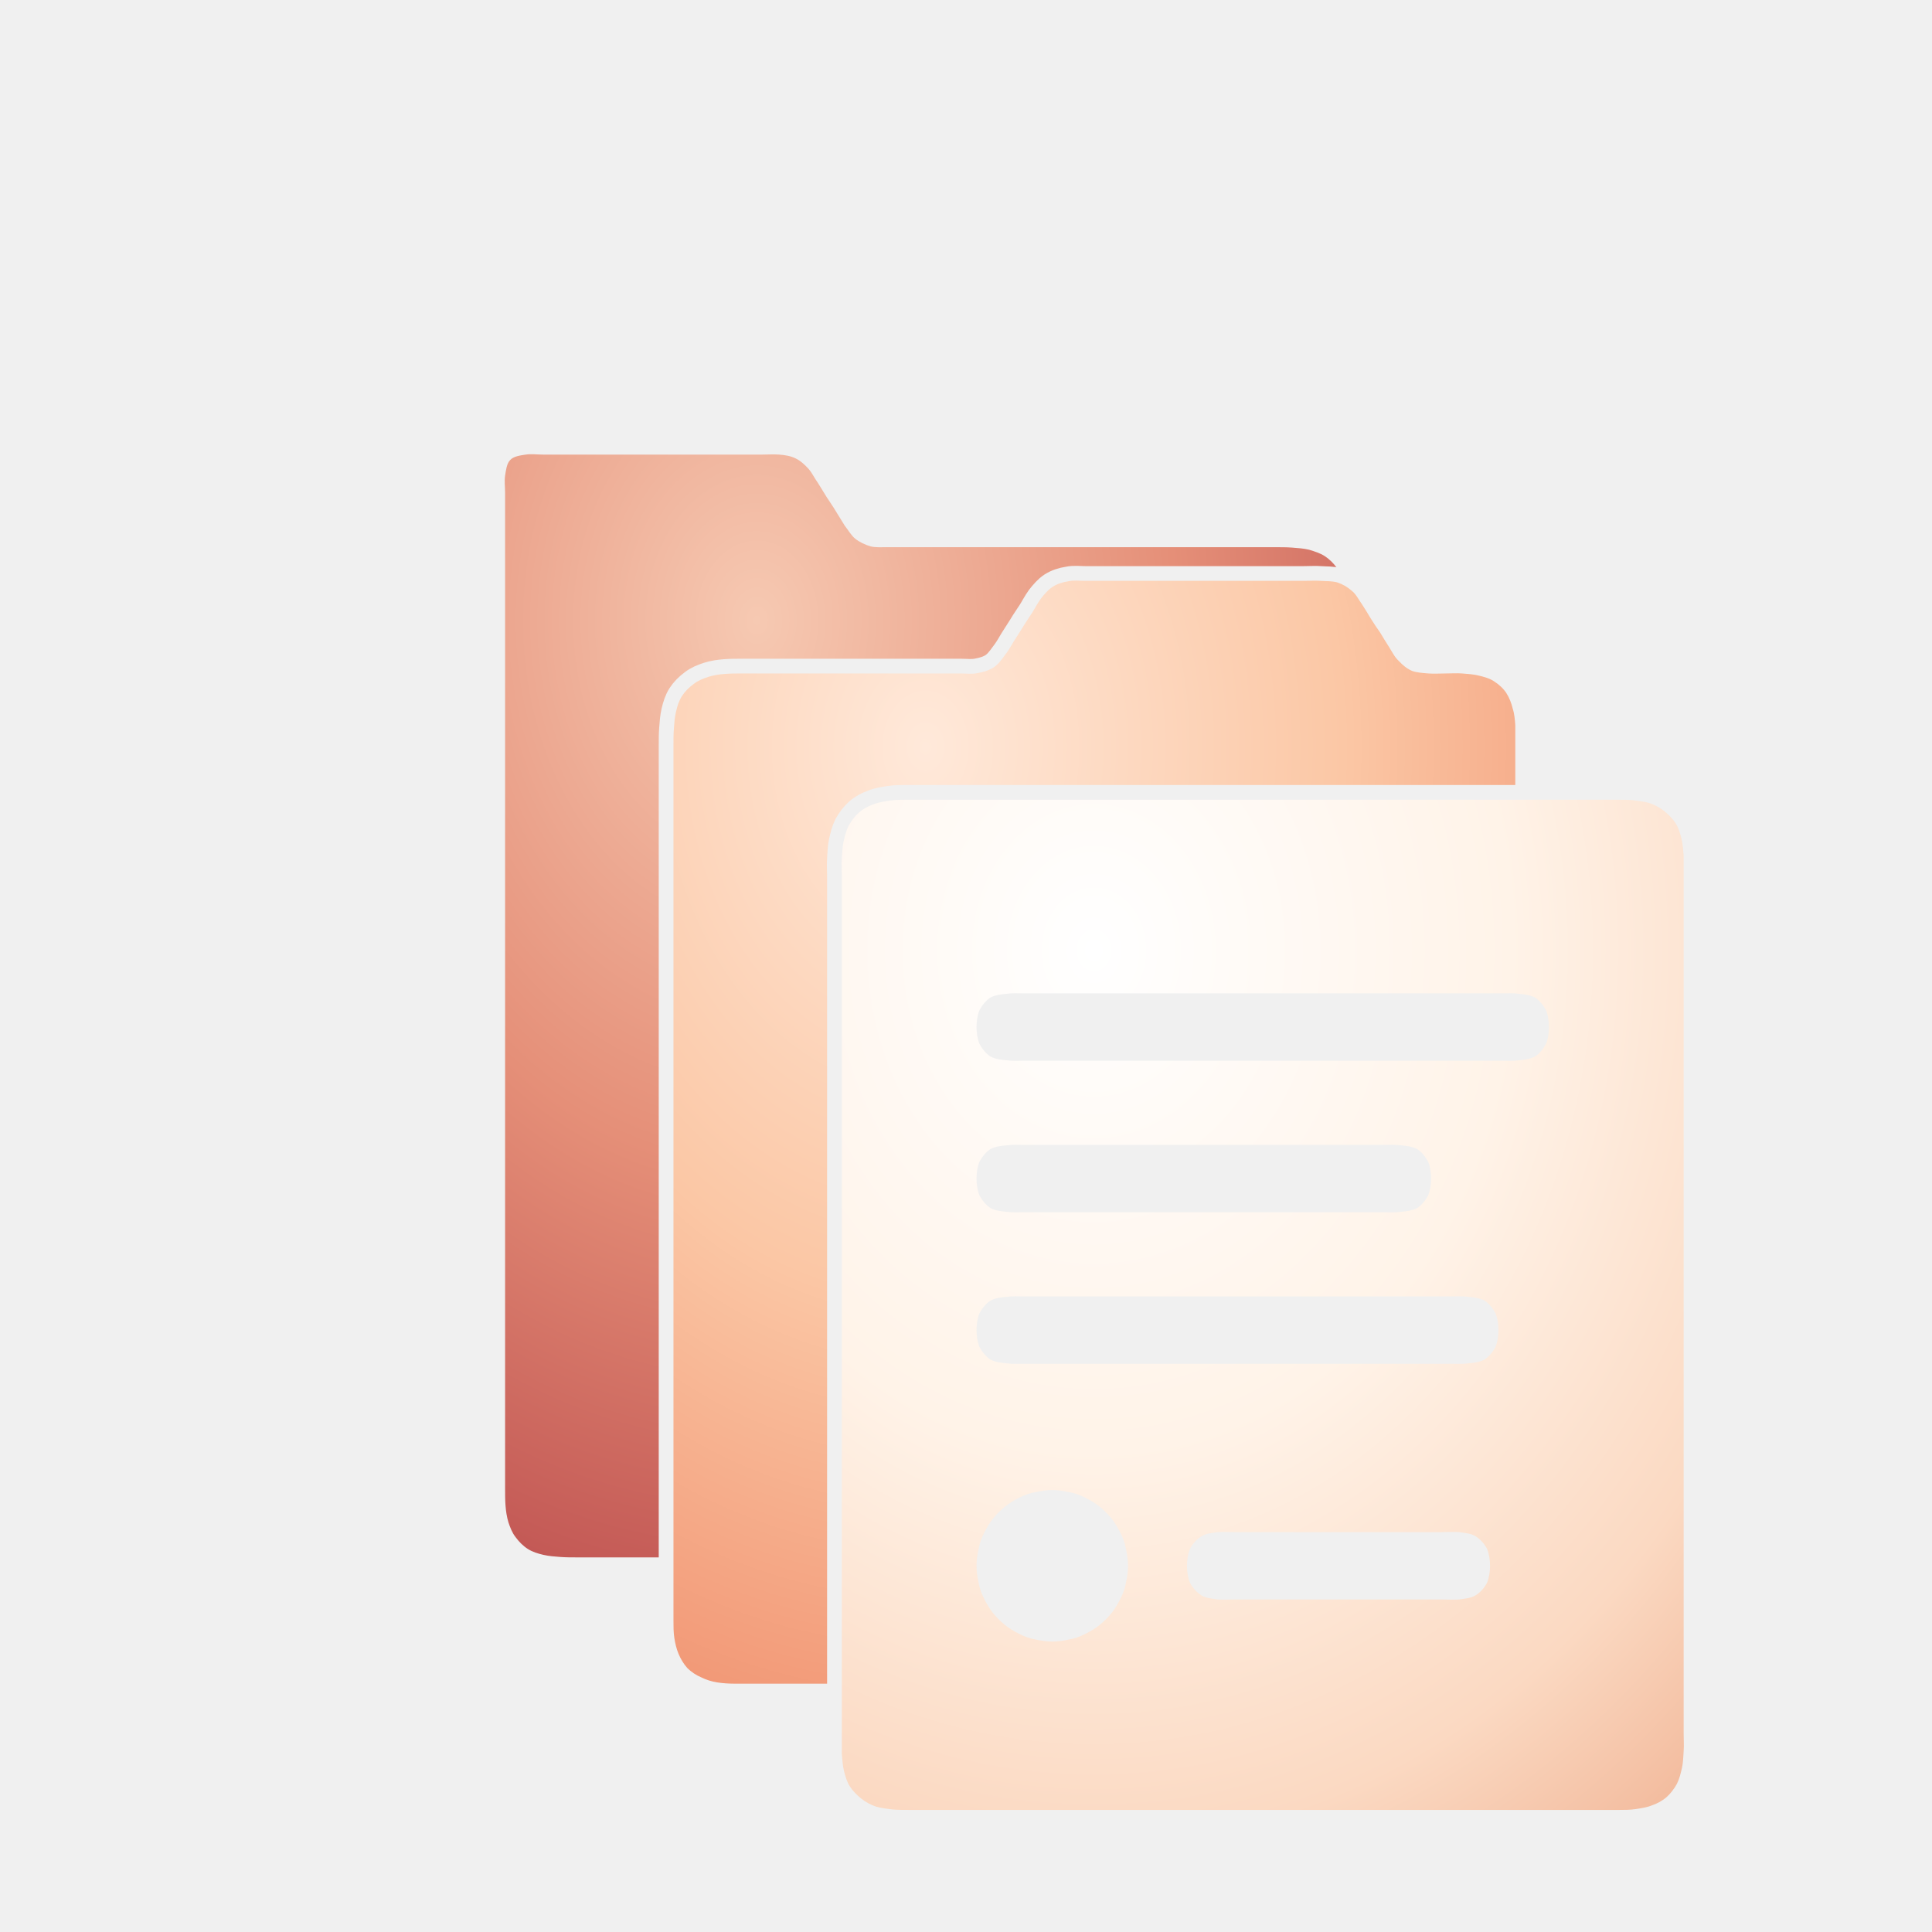
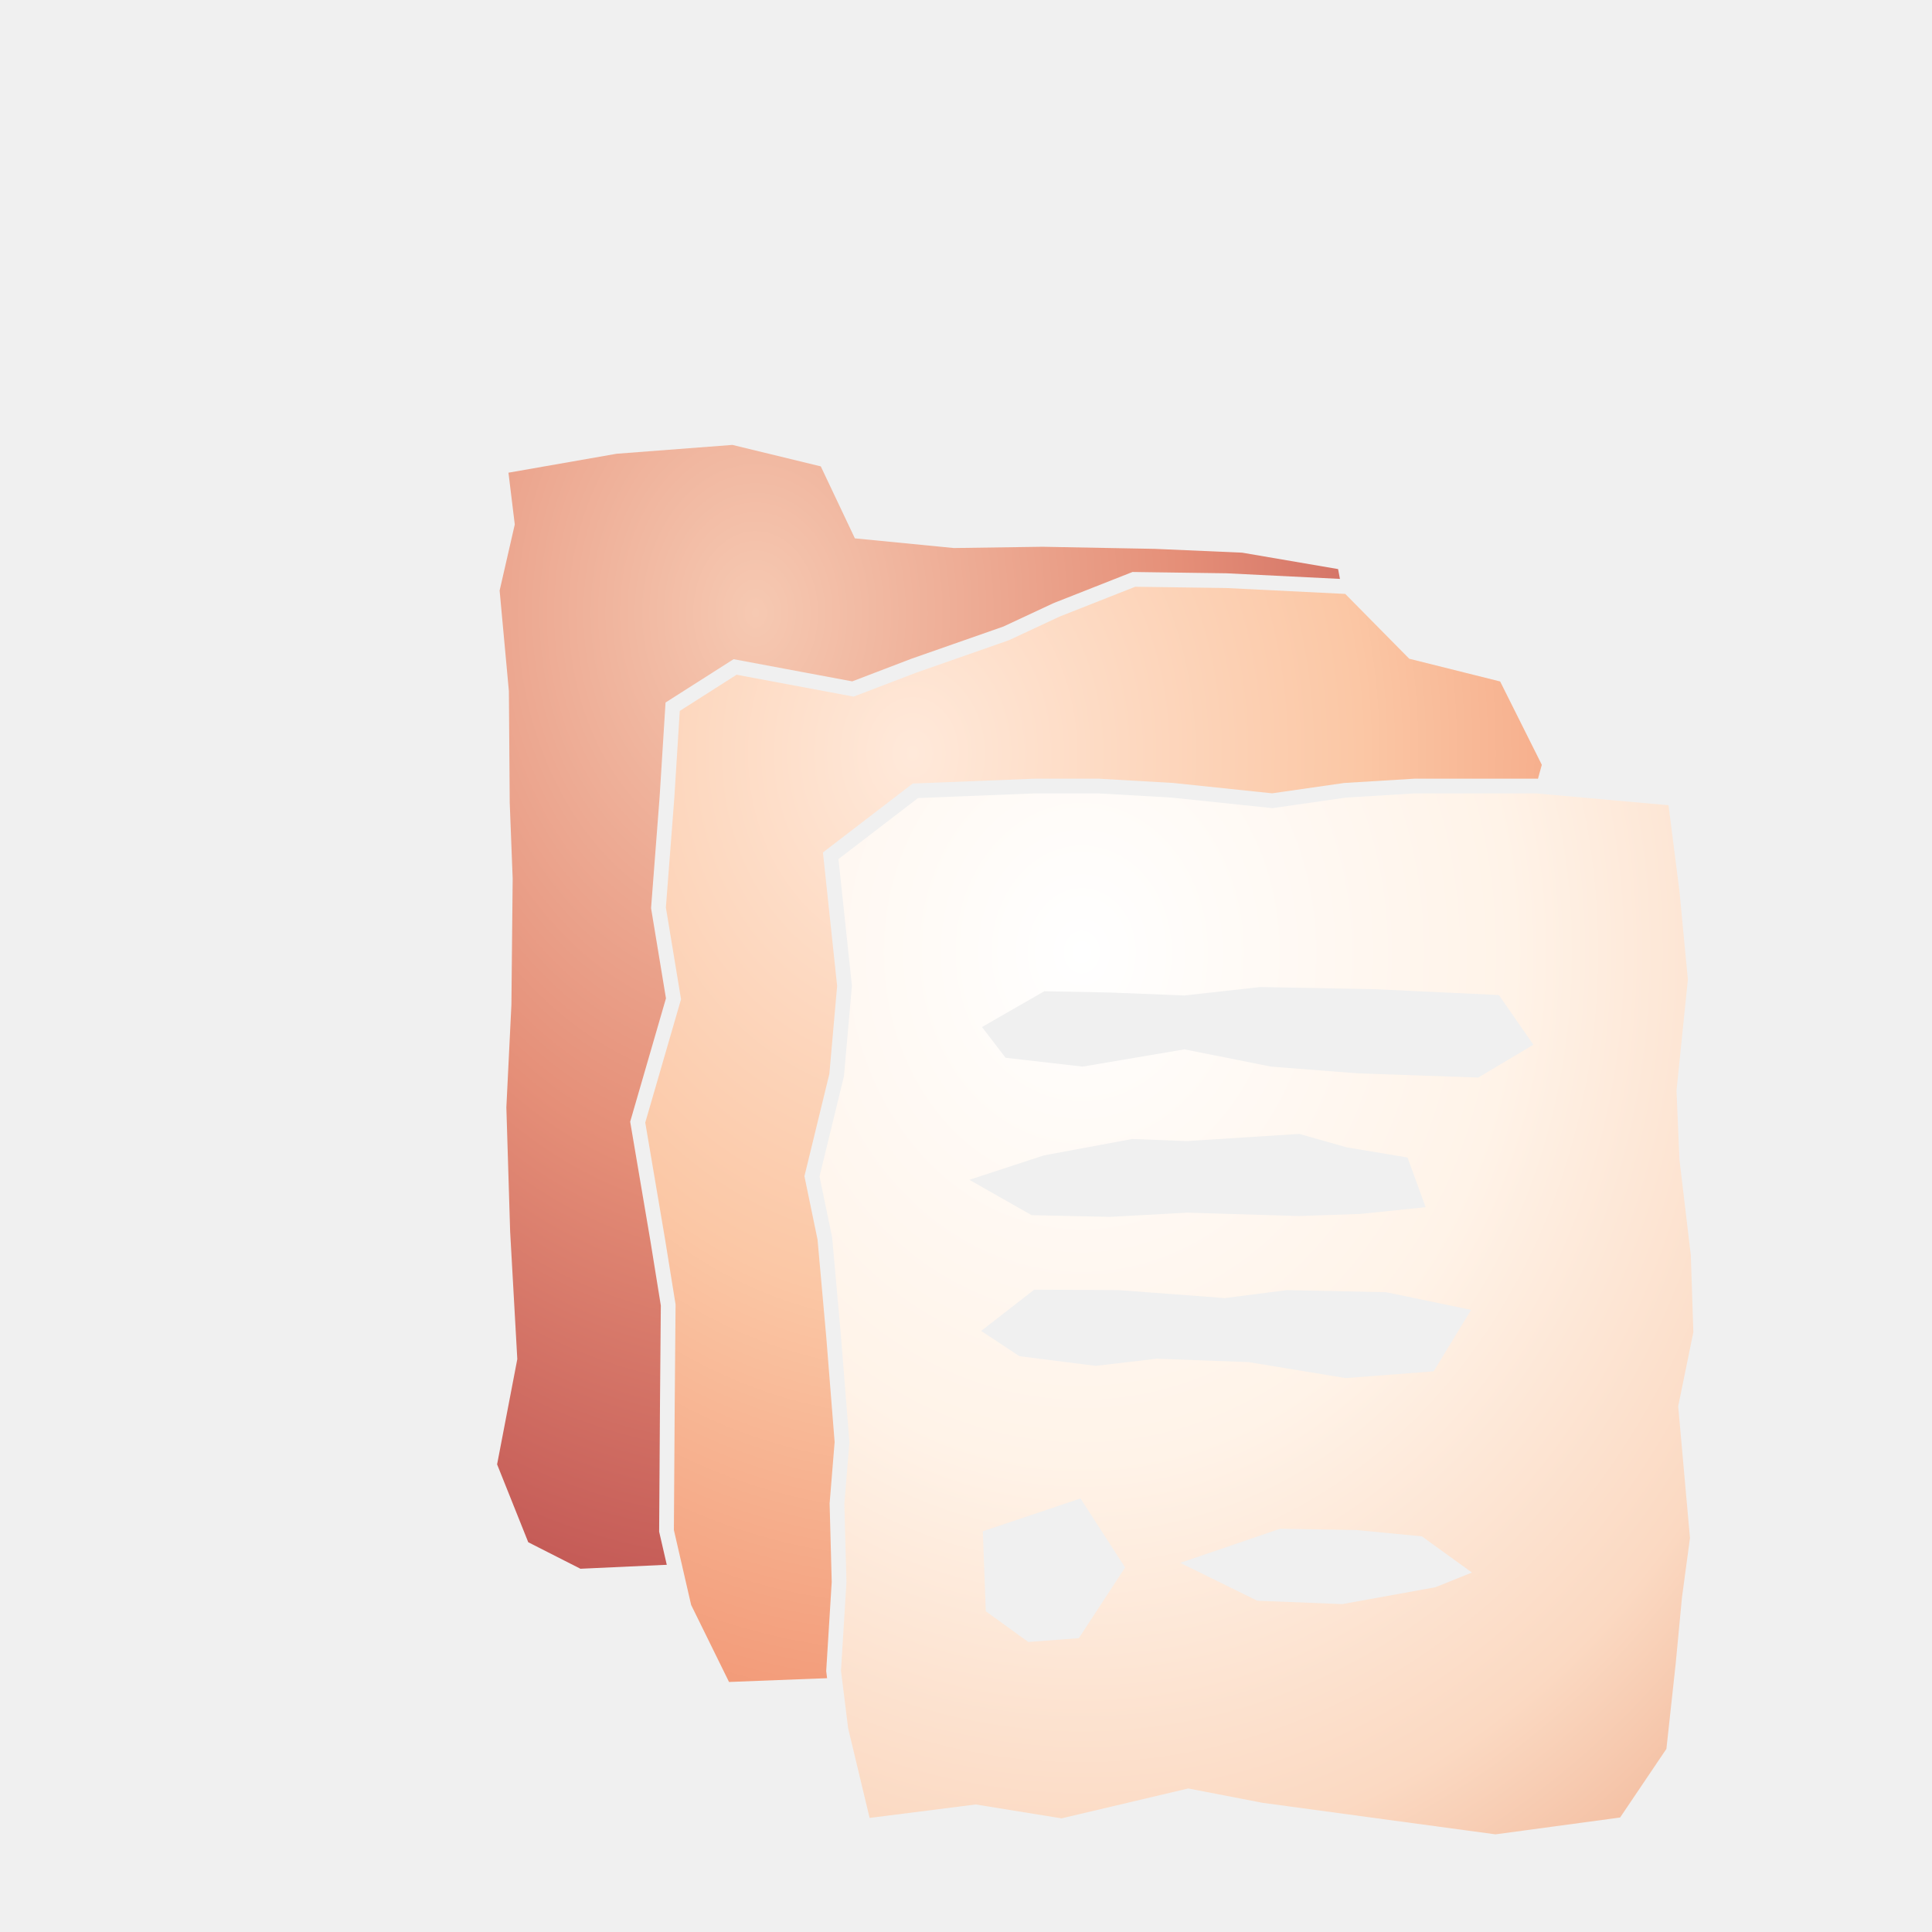
<svg xmlns="http://www.w3.org/2000/svg" width="459" height="459" viewBox="0 0 459 459" fill="none">
  <defs>
-     <path id="s0" d="M120 113C120.2 111.7 120.4 110.1 121.2 109.3C122 108.4 123.6 108.2 124.9 108C126.2 107.8 127.6 108 128.9 108C130.3 108 131.6 108 132.9 108C134.3 108 135.6 108 137 108C138.3 108 139.6 108 141 108C142.3 108 143.6 108 145 108C146.3 108 147.7 108 149 108C150.3 108 151.7 108 153 108C154.3 108 155.7 108 157 108C158.4 108 159.7 108 161 108C162.4 108 163.7 108 165 108C166.4 108 167.7 108 169 108C170.4 108 171.7 108 173.1 108C174.4 108 175.7 108 177.1 108C178.4 108 179.7 108 181.1 108C182.4 108 183.8 107.9 185.1 108C186.4 108.1 187.8 108.3 189 108.9C190.1 109.4 191.2 110.4 192.1 111.4C192.9 112.3 193.5 113.6 194.3 114.7C195 115.8 195.7 117 196.4 118.1C197.1 119.2 197.9 120.3 198.6 121.5C199.3 122.6 200 123.8 200.7 124.9C201.5 125.9 202.2 127.2 203.2 128C204.2 128.8 205.5 129.4 206.8 129.8C208 130.1 209.4 130 210.8 130C212.1 130 213.4 130 214.8 130C216.1 130 217.4 130 218.8 130C220.1 130 221.5 130 222.8 130C224.1 130 225.5 130 226.8 130C228.1 130 229.5 130 230.8 130C232.2 130 233.5 130 234.8 130C236.2 130 237.5 130 238.8 130C240.2 130 241.5 130 242.9 130C244.2 130 245.5 130 246.9 130C248.2 130 249.5 130 250.9 130C252.2 130 253.6 130 254.9 130C256.2 130 257.6 130 258.9 130C260.2 130 261.6 130 262.9 130C264.2 130 265.6 130 266.9 130C268.3 130 269.6 130 270.9 130C272.3 130 273.6 130 274.9 130C276.3 130 277.6 130 279 130C280.3 130 281.6 130 283 130C284.3 130 285.6 130 287 130C288.3 130 289.7 130 291 130C292.3 130 293.7 130 295 130C296.3 130 297.7 130 299 130C300.4 130 301.7 130 303 130C304.4 130 305.7 130 307 130.1C308.4 130.2 309.7 130.3 311 130.6C312.3 131 313.6 131.4 314.7 132.1C315.8 132.8 316.8 133.8 317.6 134.9C318.3 135.9 318.9 137.2 319.3 138.5C319.6 139.7 319.8 141.1 319.9 142.4C320 143.7 320 145.1 320 146.4C320 147.8 320 149.1 320 150.4C320 151.8 320 153.1 320 154.4C320 155.8 320 157.1 320 158.5C320 159.8 320 161.1 320 162.5C320 163.8 320 165.1 320 166.5C320 167.8 320 169.2 320 170.5C320 171.8 320 173.2 320 174.5C320 175.8 320 177.2 320 178.5C320 179.9 320 181.2 320 182.5C320 183.9 320 185.2 320 186.5C320 187.9 320 189.2 320 190.6C320 191.9 320 193.2 320 194.6C320 195.9 320 197.2 320 198.6C320 199.9 320 201.2 320 202.6C320 203.9 320 205.3 320 206.6C320 207.9 320 209.3 320 210.6C320 211.9 320 213.3 320 214.6C320 216 320 217.3 320 218.6C320 220 320 221.3 320 222.6C320 224 320 225.3 320 226.7C320 228 320 229.3 320 230.7C320 232 320 233.3 320 234.7C320 236 320 237.4 320 238.7C320 240 320 241.4 320 242.7C320 244 320 245.4 320 246.7C320 248.1 320 249.4 320 250.7C320 252.1 320 253.4 320 254.7C320 256.1 320 257.4 320 258.8C320 260.1 320 261.4 320 262.8C320 264.1 320 265.4 320 266.8C320 268.1 320 269.4 320 270.8C320 272.1 320 273.5 320 274.8C320 276.1 320 277.5 320 278.8C320 280.1 320 281.5 320 282.8C320 284.2 320 285.5 320 286.8C320 288.2 320 289.5 320 290.8C320 292.2 320 293.5 320 294.9C320 296.2 320 297.5 320 298.9C320 300.2 320 301.5 320 302.9C320 304.2 320 305.6 320 306.9C320 308.2 320 309.6 320 310.9C320 312.2 320 313.6 320 314.9C320 316.3 320 317.6 320 318.9C320 320.3 320 321.6 320 322.9C320 324.3 320 325.6 320 326.9C320 328.3 320 329.6 320 331C320 332.3 320 333.6 320 335C320 336.3 320 337.6 320 339C320 340.3 320 341.7 320 343C320 344.3 320 345.7 320 347C320 348.3 320 349.7 320 351C320 352.4 320 353.7 320 355C320 356.4 320 357.7 319.8 359C319.6 360.3 319.3 361.7 318.8 362.9C318.3 364.1 317.6 365.3 316.7 366.3C315.8 367.2 314.6 368 313.4 368.5C312.2 369.1 310.9 369.5 309.6 369.7C308.3 370 306.9 370 305.6 370C304.3 370 302.9 370 301.6 370C300.2 370 298.9 370 297.6 370C296.2 370 294.9 370 293.6 370C292.2 370 290.9 370 289.5 370C288.2 370 286.9 370 285.5 370C284.2 370 282.9 370 281.5 370C280.2 370 278.8 370 277.5 370C276.2 370 274.8 370 273.5 370C272.2 370 270.8 370 269.5 370C268.1 370 266.8 370 265.5 370C264.1 370 262.8 370 261.5 370C260.1 370 258.8 370 257.4 370C256.1 370 254.8 370 253.4 370C252.1 370 250.8 370 249.4 370C248.1 370 246.7 370 245.4 370C244.1 370 242.7 370 241.4 370C240.1 370 238.7 370 237.4 370C236.1 370 234.7 370 233.4 370C232 370 230.7 370 229.4 370C228 370 226.7 370 225.4 370C224 370 222.7 370 221.3 370C220 370 218.7 370 217.3 370C216 370 214.7 370 213.3 370C212 370 210.6 370 209.3 370C208 370 206.6 370 205.3 370C204 370 202.6 370 201.3 370C199.9 370 198.6 370 197.3 370C195.9 370 194.6 370 193.3 370C191.9 370 190.6 370 189.2 370C187.9 370 186.6 370 185.2 370C183.9 370 182.6 370 181.2 370C179.9 370 178.5 370 177.2 370C175.9 370 174.5 370 173.2 370C171.9 370 170.5 370 169.2 370C167.9 370 166.5 370 165.2 370C163.8 370 162.5 370 161.2 370C159.8 370 158.5 370 157.2 370C155.8 370 154.5 370 153.1 370C151.8 370 150.5 370 149.1 370C147.8 370 146.5 370 145.1 370C143.8 370 142.4 370 141.1 370C139.8 370 138.4 370 137.1 370C135.8 370 134.4 370 133.1 369.9C131.8 369.8 130.4 369.7 129.1 369.4C127.8 369.1 126.5 368.7 125.4 368C124.3 367.3 123.3 366.3 122.5 365.2C121.7 364.2 121.2 362.9 120.8 361.7C120.4 360.4 120.2 359 120.1 357.7C120 356.4 120 355 120 353.7C120 352.4 120 351 120 349.7C120 348.4 120 347 120 345.7C120 344.3 120 343 120 341.7C120 340.3 120 339 120 337.7C120 336.3 120 335 120 333.6C120 332.3 120 331 120 329.6C120 328.3 120 327 120 325.6C120 324.3 120 322.9 120 321.6C120 320.3 120 318.9 120 317.6C120 316.3 120 314.9 120 313.6C120 312.2 120 310.9 120 309.6C120 308.2 120 306.9 120 305.6C120 304.2 120 302.9 120 301.6C120 300.2 120 298.9 120 297.5C120 296.2 120 294.9 120 293.5C120 292.2 120 290.9 120 289.5C120 288.2 120 286.8 120 285.5C120 284.2 120 282.8 120 281.5C120 280.2 120 278.8 120 277.5C120 276.1 120 274.8 120 273.5C120 272.1 120 270.8 120 269.5C120 268.1 120 266.8 120 265.4C120 264.1 120 262.8 120 261.4C120 260.1 120 258.8 120 257.4C120 256.1 120 254.7 120 253.4C120 252.1 120 250.7 120 249.4C120 248.1 120 246.7 120 245.4C120 244 120 242.7 120 241.4C120 240 120 238.7 120 237.4C120 236 120 234.7 120 233.4C120 232 120 230.7 120 229.3C120 228 120 226.7 120 225.3C120 224 120 222.7 120 221.3C120 220 120 218.6 120 217.3C120 216 120 214.6 120 213.3C120 212 120 210.6 120 209.3C120 207.9 120 206.6 120 205.3C120 203.9 120 202.6 120 201.3C120 199.9 120 198.6 120 197.2C120 195.9 120 194.6 120 193.2C120 191.9 120 190.6 120 189.2C120 187.9 120 186.5 120 185.2C120 183.9 120 182.5 120 181.2C120 179.9 120 178.5 120 177.2C120 175.9 120 174.5 120 173.2C120 171.8 120 170.5 120 169.2C120 167.8 120 166.5 120 165.2C120 163.8 120 162.5 120 161.1C120 159.8 120 158.5 120 157.1C120 155.8 120 154.5 120 153.1C120 151.8 120 150.4 120 149.1C120 147.8 120 146.4 120 145.1C120 143.8 120 142.4 120 141.1C120 139.7 120 138.4 120 137.1C120 135.7 120 134.4 120 133.1C120 131.7 120 130.4 120 129C120 127.7 120 126.4 120 125C120 123.7 120 122.4 120 121C120 119.7 120 118.3 120 117C120 115.7 119.8 114.3 120 113Z" />
-     <path id="s1" d="M247.3 142.2C248.1 141.2 249 140.1 250.1 139.4C251.2 138.7 252.5 138.3 253.8 138.1C255.1 137.8 256.5 138 257.8 138C259.2 138 260.5 138 261.8 138C263.2 138 264.5 138 265.8 138C267.2 138 268.5 138 269.8 138C271.2 138 272.5 138 273.8 138C275.2 138 276.5 138 277.8 138C279.2 138 280.5 138 281.8 138C283.2 138 284.5 138 285.8 138C287.2 138 288.5 138 289.8 138C291.2 138 292.5 138 293.8 138C295.2 138 296.5 138 297.8 138C299.2 138 300.5 138 301.8 138C303.2 138 304.5 138 305.8 138C307.2 138 308.5 138 309.8 138C311.2 138 312.5 137.9 313.8 138C315.1 138.1 316.5 138 317.8 138.4C319 138.8 320.2 139.5 321.2 140.4C322.2 141.2 322.8 142.5 323.6 143.6C324.3 144.7 325 145.8 325.7 147C326.4 148.1 327.1 149.2 327.9 150.3C328.6 151.5 329.3 152.6 330 153.7C330.7 154.8 331.3 156.1 332.3 157C333.2 158 334.3 158.9 335.5 159.4C336.6 159.8 338.1 159.9 339.4 160C340.7 160.1 342 160 343.4 160C344.7 160 346.1 159.9 347.4 160C348.7 160.1 350.1 160.2 351.3 160.5C352.6 160.8 354 161.2 355 161.9C356.1 162.6 357.2 163.6 357.9 164.7C358.6 165.8 359.1 167.1 359.4 168.4C359.8 169.6 359.9 171 360 172.3C360 173.6 360 175 360 176.3C360 177.6 360 179 360 180.3C360 181.6 360 183 360 184.3C360 185.6 360 187 360 188.3C360 189.6 360 191 360 192.3C360 193.6 360 195 360 196.3C360 197.6 360 199 360 200.3C360 201.6 360 203 360 204.3C360 205.6 360 207 360 208.3C360 209.6 360 211 360 212.3C360 213.6 360 215 360 216.3C360 217.6 360 219 360 220.3C360 221.6 360 223 360 224.3C360 225.6 360 227 360 228.3C360 229.6 360 231 360 232.3C360 233.6 360 235 360 236.3C360 237.6 360 239 360 240.3C360 241.6 360 243 360 244.3C360 245.6 360 247 360 248.3C360 249.6 360 251 360 252.3C360 253.6 360 255 360 256.3C360 257.6 360 259 360 260.3C360 261.6 360 263 360 264.3C360 265.6 360 267 360 268.3C360 269.6 360 271 360 272.3C360 273.6 360 275 360 276.3C360 277.6 360 279 360 280.3C360 281.6 360 283 360 284.3C360 285.6 360 287 360 288.3C360 289.6 360 291 360 292.3C360 293.6 360 295 360 296.3C360 297.6 360 299 360 300.3C360 301.6 360 303 360 304.3C360 305.6 360 307 360 308.3C360 309.6 360 311 360 312.3C360 313.6 360 315 360 316.3C360 317.6 360 319 360 320.3C360 321.6 360 323 360 324.3C360 325.6 360 327 360 328.3C360 329.6 360 331 360 332.3C360 333.6 360 335 360 336.3C360 337.6 360 339 360 340.3C360 341.6 360 343 360 344.3C360 345.6 360 347 360 348.3C360 349.6 360 351 360 352.3C360 353.6 360 355 360 356.3C360 357.6 360 359 360 360.3C360 361.6 360 363 360 364.3C360 365.6 360 367 360 368.3C360 369.6 360 371 360 372.3C360 373.6 360 375 360 376.3C360 377.6 360 379 360 380.3C360 381.6 360 383 360 384.3C360 385.6 360 387 359.8 388.3C359.7 389.6 359.5 391 359.1 392.2C358.6 393.5 358 394.7 357.1 395.7C356.3 396.7 355.2 397.6 354.1 398.2C353 398.9 351.6 399.2 350.3 399.5C349.1 399.8 347.7 399.9 346.4 400C345 400.1 343.7 400 342.4 400C341 400 339.7 400 338.4 400C337 400 335.7 400 334.4 400C333 400 331.7 400 330.4 400C329 400 327.7 400 326.4 400C325 400 323.7 400 322.4 400C321 400 319.7 400 318.4 400C317 400 315.7 400 314.4 400C313 400 311.7 400 310.4 400C309 400 307.7 400 306.4 400C305 400 303.7 400 302.4 400C301 400 299.7 400 298.4 400C297 400 295.7 400 294.4 400C293 400 291.7 400 290.4 400C289 400 287.7 400 286.4 400C285 400 283.7 400 282.4 400C281 400 279.7 400 278.4 400C277 400 275.7 400 274.4 400C273 400 271.7 400 270.4 400C269 400 267.7 400 266.4 400C265 400 263.7 400 262.4 400C261 400 259.7 400 258.4 400C257 400 255.7 400 254.4 400C253 400 251.7 400 250.4 400C249 400 247.7 400 246.4 400C245 400 243.7 400 242.4 400C241 400 239.7 400 238.4 400C237 400 235.7 400 234.4 400C233 400 231.7 400 230.4 400C229 400 227.7 400 226.4 400C225 400 223.7 400 222.4 400C221 400 219.7 400 218.4 400C217 400 215.7 400 214.4 400C213 400 211.7 400 210.4 400C209 400 207.7 400 206.4 400C205 400 203.7 400 202.4 400C201 400 199.7 400 198.4 400C197 400 195.7 400 194.4 400C193 400 191.7 400 190.4 400C189 400 187.7 400 186.4 400C185 400 183.7 400 182.4 400C181 400 179.7 400 178.4 400C177 400 175.7 400 174.4 400C173 400 171.7 399.9 170.4 399.7C169.1 399.5 167.8 399.1 166.6 398.5C165.4 398 164.2 397.2 163.3 396.3C162.4 395.3 161.7 394.1 161.2 392.9C160.7 391.7 160.4 390.4 160.2 389.1C160 387.7 160 386.4 160 385.1C160 383.7 160 382.4 160 381.1C160 379.7 160 378.4 160 377.1C160 375.7 160 374.4 160 373.1C160 371.7 160 370.4 160 369.1C160 367.7 160 366.4 160 365.1C160 363.7 160 362.4 160 361.1C160 359.7 160 358.4 160 357.1C160 355.7 160 354.4 160 353.1C160 351.7 160 350.4 160 349.1C160 347.7 160 346.4 160 345.1C160 343.7 160 342.4 160 341.1C160 339.7 160 338.4 160 337.1C160 335.7 160 334.4 160 333.1C160 331.7 160 330.4 160 329.1C160 327.7 160 326.4 160 325.1C160 323.7 160 322.4 160 321.1C160 319.7 160 318.4 160 317.1C160 315.7 160 314.4 160 313.1C160 311.7 160 310.4 160 309.1C160 307.7 160 306.4 160 305.1C160 303.7 160 302.4 160 301.1C160 299.7 160 298.4 160 297.1C160 295.7 160 294.4 160 293.1C160 291.7 160 290.4 160 289.1C160 287.7 160 286.4 160 285.1C160 283.7 160 282.4 160 281.1C160 279.7 160 278.4 160 277.1C160 275.7 160 274.4 160 273.1C160 271.7 160 270.4 160 269.1C160 267.7 160 266.4 160 265.1C160 263.7 160 262.4 160 261.1C160 259.7 160 258.4 160 257.1C160 255.7 160 254.4 160 253.1C160 251.7 160 250.4 160 249.1C160 247.7 160 246.4 160 245.1C160 243.7 160 242.4 160 241.1C160 239.7 160 238.4 160 237.1C160 235.7 160 234.4 160 233.1C160 231.7 160 230.4 160 229.1C160 227.7 160 226.4 160 225.1C160 223.7 160 222.4 160 221.1C160 219.7 160 218.4 160 217.1C160 215.7 160 214.4 160 213.1C160 211.7 160 210.4 160 209.1C160 207.7 160 206.4 160 205.1C160 203.7 160 202.4 160 201.1C160 199.7 160 198.4 160 197.1C160 195.7 160 194.4 160 193.1C160 191.7 160 190.4 160 189.1C160 187.7 160 186.4 160 185.1C160 183.7 160 182.4 160 181.1C160 179.7 160 178.4 160 177.1C160 175.7 160 174.4 160.1 173.1C160.2 171.7 160.3 170.4 160.6 169.1C160.9 167.8 161.3 166.5 162 165.4C162.7 164.3 163.7 163.3 164.8 162.5C165.8 161.7 167.1 161.2 168.3 160.8C169.6 160.4 170.9 160.2 172.3 160.1C173.6 160 174.9 160 176.3 160C177.6 160 178.9 160 180.3 160C181.6 160 182.9 160 184.3 160C185.6 160 186.9 160 188.3 160C189.6 160 190.9 160 192.3 160C193.6 160 194.9 160 196.3 160C197.6 160 198.9 160 200.3 160C201.6 160 202.9 160 204.3 160C205.6 160 206.9 160 208.3 160C209.6 160 210.9 160 212.3 160C213.6 160 214.9 160 216.3 160C217.6 160 218.9 160 220.3 160C221.6 160 222.9 160 224.3 160C225.6 160 226.9 160 228.3 160C229.6 160 231 160.2 232.3 159.9C233.5 159.7 234.9 159.3 236 158.6C237.1 157.9 237.9 156.8 238.7 155.7C239.5 154.7 240.2 153.5 240.9 152.3C241.6 151.2 242.3 150.1 243 149C243.7 147.8 244.5 146.7 245.2 145.6C245.9 144.5 246.5 143.3 247.3 142.2Z" />
-     <path id="s2" d="M200 204C200.1 202.7 200.1 201.3 200.4 200C200.7 198.7 201 197.4 201.6 196.2C202.2 195.1 203.1 193.9 204 193.1C205 192.2 206.3 191.5 207.5 191.1C208.7 190.6 210.1 190.4 211.4 190.2C212.7 190 214.1 190 215.4 190C216.7 190 218.1 190 219.4 190C220.7 190 222.1 190 223.4 190C224.8 190 226.1 190 227.4 190C228.8 190 230.1 190 231.4 190C232.8 190 234.1 190 235.5 190C236.8 190 238.1 190 239.5 190C240.8 190 242.1 190 243.5 190C244.8 190 246.2 190 247.5 190C248.8 190 250.2 190 251.5 190C252.8 190 254.2 190 255.5 190C256.9 190 258.2 190 259.5 190C260.9 190 262.2 190 263.5 190C264.9 190 266.2 190 267.6 190C268.9 190 270.2 190 271.6 190C272.9 190 274.2 190 275.6 190C276.9 190 278.3 190 279.6 190C280.9 190 282.3 190 283.6 190C284.9 190 286.3 190 287.6 190C289 190 290.3 190 291.6 190C293 190 294.3 190 295.6 190C297 190 298.3 190 299.7 190C301 190 302.3 190 303.7 190C305 190 306.3 190 307.7 190C309 190 310.4 190 311.7 190C313 190 314.4 190 315.7 190C317 190 318.4 190 319.7 190C321.1 190 322.4 190 323.7 190C325.1 190 326.4 190 327.7 190C329.1 190 330.4 190 331.8 190C333.1 190 334.4 190 335.8 190C337.1 190 338.4 190 339.8 190C341.1 190 342.5 190 343.8 190C345.1 190 346.5 190 347.8 190C349.2 190 350.5 190 351.8 190C353.2 190 354.5 190 355.8 190C357.2 190 358.5 190 359.9 190C361.2 190 362.5 190 363.9 190C365.2 190 366.5 190 367.9 190C369.2 190 370.6 190 371.9 190C373.2 190 374.6 190 375.9 190C377.2 190 378.6 190 379.9 190C381.3 190 382.6 190 383.9 190C385.3 190 386.6 190 387.9 190.1C389.3 190.3 390.6 190.4 391.9 190.8C393.1 191.2 394.4 191.9 395.4 192.7C396.4 193.5 397.4 194.5 398.1 195.6C398.8 196.7 399.2 198.1 399.5 199.3C399.8 200.6 399.9 202 400 203.3C400 204.6 400 206 400 207.3C400 208.7 400 210 400 211.3C400 212.7 400 214 400 215.4C400 216.7 400 218 400 219.4C400 220.7 400 222 400 223.4C400 224.7 400 226.1 400 227.4C400 228.7 400 230.1 400 231.4C400 232.7 400 234.1 400 235.4C400 236.8 400 238.1 400 239.4C400 240.8 400 242.1 400 243.4C400 244.8 400 246.1 400 247.5C400 248.8 400 250.1 400 251.5C400 252.8 400 254.1 400 255.5C400 256.8 400 258.2 400 259.5C400 260.8 400 262.2 400 263.5C400 264.8 400 266.2 400 267.5C400 268.9 400 270.2 400 271.5C400 272.9 400 274.2 400 275.5C400 276.9 400 278.2 400 279.6C400 280.9 400 282.2 400 283.6C400 284.9 400 286.3 400 287.6C400 288.9 400 290.3 400 291.6C400 292.9 400 294.3 400 295.6C400 297 400 298.3 400 299.6C400 301 400 302.3 400 303.6C400 305 400 306.3 400 307.7C400 309 400 310.3 400 311.7C400 313 400 314.3 400 315.7C400 317 400 318.4 400 319.7C400 321 400 322.4 400 323.7C400 325 400 326.4 400 327.7C400 329.1 400 330.4 400 331.7C400 333.1 400 334.4 400 335.7C400 337.1 400 338.4 400 339.8C400 341.1 400 342.4 400 343.8C400 345.1 400 346.4 400 347.8C400 349.1 400 350.5 400 351.8C400 353.1 400 354.5 400 355.8C400 357.1 400 358.5 400 359.8C400 361.2 400 362.5 400 363.8C400 365.2 400 366.5 400 367.8C400 369.2 400 370.5 400 371.9C400 373.2 400 374.5 400 375.9C400 377.2 400 378.5 400 379.9C400 381.2 400 382.6 400 383.9C400 385.2 400 386.6 400 387.9C400 389.2 400 390.6 400 391.9C400 393.3 400 394.6 400 395.9C400 397.3 400 398.6 400 399.9C400 401.3 400 402.6 400 404C400 405.3 400 406.6 400 408C400 409.3 400 410.6 400 412C400 413.3 400.1 414.7 400 416C399.9 417.3 399.9 418.7 399.6 420C399.3 421.3 399 422.6 398.4 423.8C397.8 424.9 396.9 426.1 396 426.9C395 427.8 393.7 428.5 392.5 428.9C391.3 429.4 389.9 429.6 388.6 429.8C387.3 430 385.9 430 384.6 430C383.3 430 381.9 430 380.6 430C379.3 430 377.9 430 376.6 430C375.2 430 373.9 430 372.6 430C371.2 430 369.9 430 368.6 430C367.2 430 365.9 430 364.5 430C363.2 430 361.9 430 360.5 430C359.2 430 357.9 430 356.5 430C355.2 430 353.8 430 352.5 430C351.2 430 349.8 430 348.5 430C347.2 430 345.8 430 344.5 430C343.1 430 341.8 430 340.5 430C339.1 430 337.8 430 336.5 430C335.1 430 333.8 430 332.4 430C331.1 430 329.8 430 328.4 430C327.1 430 325.8 430 324.4 430C323.1 430 321.7 430 320.4 430C319.1 430 317.7 430 316.4 430C315.1 430 313.7 430 312.4 430C311 430 309.7 430 308.4 430C307 430 305.7 430 304.4 430C303 430 301.7 430 300.3 430C299 430 297.7 430 296.3 430C295 430 293.7 430 292.3 430C291 430 289.6 430 288.3 430C287 430 285.6 430 284.3 430C283 430 281.6 430 280.3 430C278.9 430 277.6 430 276.3 430C274.9 430 273.6 430 272.3 430C270.9 430 269.6 430 268.2 430C266.9 430 265.6 430 264.2 430C262.9 430 261.6 430 260.2 430C258.9 430 257.5 430 256.2 430C254.9 430 253.5 430 252.2 430C250.8 430 249.5 430 248.2 430C246.8 430 245.5 430 244.2 430C242.8 430 241.5 430 240.1 430C238.8 430 237.5 430 236.1 430C234.8 430 233.5 430 232.1 430C230.8 430 229.4 430 228.1 430C226.8 430 225.4 430 224.1 430C222.8 430 221.4 430 220.1 430C218.7 430 217.4 430 216.1 430C214.7 430 213.4 430 212.1 429.9C210.7 429.7 209.4 429.6 208.1 429.2C206.9 428.8 205.6 428.1 204.6 427.3C203.6 426.5 202.6 425.5 201.9 424.4C201.2 423.3 200.8 421.9 200.5 420.7C200.2 419.4 200.1 418 200 416.7C200 415.4 200 414 200 412.7C200 411.3 200 410 200 408.7C200 407.3 200 406 200 404.6C200 403.3 200 402 200 400.6C200 399.3 200 398 200 396.6C200 395.3 200 393.9 200 392.6C200 391.3 200 389.9 200 388.6C200 387.3 200 385.9 200 384.6C200 383.2 200 381.9 200 380.6C200 379.2 200 377.9 200 376.6C200 375.2 200 373.9 200 372.5C200 371.2 200 369.9 200 368.5C200 367.2 200 365.9 200 364.5C200 363.2 200 361.8 200 360.5C200 359.2 200 357.8 200 356.5C200 355.2 200 353.8 200 352.5C200 351.1 200 349.8 200 348.5C200 347.1 200 345.8 200 344.5C200 343.1 200 341.8 200 340.4C200 339.1 200 337.8 200 336.4C200 335.1 200 333.7 200 332.4C200 331.1 200 329.7 200 328.4C200 327.1 200 325.7 200 324.4C200 323 200 321.7 200 320.4C200 319 200 317.7 200 316.4C200 315 200 313.7 200 312.3C200 311 200 309.7 200 308.3C200 307 200 305.7 200 304.3C200 303 200 301.6 200 300.3C200 299 200 297.6 200 296.3C200 295 200 293.6 200 292.3C200 290.9 200 289.6 200 288.3C200 286.9 200 285.6 200 284.3C200 282.9 200 281.6 200 280.2C200 278.9 200 277.6 200 276.2C200 274.9 200 273.6 200 272.2C200 270.9 200 269.5 200 268.2C200 266.9 200 265.5 200 264.2C200 262.9 200 261.5 200 260.2C200 258.8 200 257.5 200 256.2C200 254.8 200 253.5 200 252.2C200 250.8 200 249.5 200 248.1C200 246.8 200 245.5 200 244.1C200 242.8 200 241.5 200 240.1C200 238.8 200 237.4 200 236.1C200 234.8 200 233.4 200 232.1C200 230.8 200 229.4 200 228.1C200 226.7 200 225.4 200 224.1C200 222.7 200 221.4 200 220.1C200 218.7 200 217.4 200 216C200 214.7 200 213.4 200 212C200 210.7 200 209.4 200 208C200 206.7 199.9 205.3 200 204Z" />
-     <path id="s3" d="M232 244C232 242.7 232.2 241.2 232.7 240C233.3 238.9 234.2 237.7 235.3 237C236.4 236.4 237.9 236.2 239.2 236.1C240.5 235.9 241.9 236 243.2 236C244.6 236 246 236 247.3 236C248.7 236 250 236 251.4 236C252.7 236 254.1 236 255.4 236C256.8 236 258.1 236 259.5 236C260.8 236 262.2 236 263.5 236C264.9 236 266.2 236 267.6 236C268.9 236 270.3 236 271.6 236C273 236 274.3 236 275.7 236C277 236 278.4 236 279.7 236C281.1 236 282.4 236 283.8 236C285.1 236 286.5 236 287.8 236C289.2 236 290.5 236 291.9 236C293.2 236 294.6 236 295.9 236C297.3 236 298.6 236 300 236C301.4 236 302.7 236 304.1 236C305.4 236 306.8 236 308.1 236C309.5 236 310.8 236 312.2 236C313.5 236 314.9 236 316.2 236C317.6 236 318.9 236 320.3 236C321.6 236 323 236 324.3 236C325.7 236 327 236 328.4 236C329.7 236 331.1 236 332.4 236C333.8 236 335.1 236 336.5 236C337.8 236 339.2 236 340.5 236C341.9 236 343.2 236 344.6 236C345.9 236 347.3 236 348.6 236C350 236 351.3 236 352.7 236C354 236 355.4 236 356.8 236C358.1 236 359.5 235.9 360.8 236.1C362.1 236.2 363.6 236.4 364.7 237C365.8 237.7 366.7 238.9 367.3 240C367.8 241.2 368 242.7 368 244C368 245.3 367.8 246.8 367.3 248C366.7 249.1 365.8 250.3 364.7 251C363.6 251.6 362.1 251.8 360.8 251.9C359.5 252.1 358.1 252 356.8 252C355.4 252 354 252 352.7 252C351.3 252 350 252 348.6 252C347.3 252 345.9 252 344.6 252C343.2 252 341.9 252 340.5 252C339.2 252 337.8 252 336.5 252C335.1 252 333.8 252 332.4 252C331.1 252 329.7 252 328.4 252C327 252 325.7 252 324.3 252C323 252 321.6 252 320.3 252C318.9 252 317.6 252 316.2 252C314.9 252 313.5 252 312.2 252C310.8 252 309.5 252 308.1 252C306.8 252 305.4 252 304.1 252C302.7 252 301.4 252 300 252C298.6 252 297.3 252 295.9 252C294.6 252 293.2 252 291.9 252C290.5 252 289.2 252 287.8 252C286.5 252 285.1 252 283.8 252C282.4 252 281.1 252 279.7 252C278.4 252 277 252 275.7 252C274.3 252 273 252 271.6 252C270.3 252 268.9 252 267.6 252C266.2 252 264.9 252 263.5 252C262.2 252 260.8 252 259.5 252C258.1 252 256.8 252 255.4 252C254.1 252 252.7 252 251.4 252C250 252 248.7 252 247.3 252C246 252 244.6 252 243.2 252C241.9 252 240.5 252.1 239.2 251.9C237.9 251.8 236.4 251.6 235.3 251C234.2 250.3 233.3 249.1 232.7 248C232.2 246.8 232 245.3 232 244Z" />
-     <path id="s4" d="M232 280C232 278.7 232.2 277.2 232.7 276C233.3 274.9 234.2 273.7 235.3 273C236.4 272.4 237.9 272.2 239.2 272.1C240.6 271.9 241.9 272 243.3 272C244.7 272 246 272 247.4 272C248.7 272 250.1 272 251.4 272C252.8 272 254.1 272 255.5 272C256.9 272 258.2 272 259.6 272C260.9 272 262.3 272 263.6 272C265 272 266.3 272 267.7 272C269.1 272 270.4 272 271.8 272C273.1 272 274.5 272 275.8 272C277.2 272 278.5 272 279.9 272C281.3 272 282.6 272 284 272C285.3 272 286.7 272 288 272C289.4 272 290.7 272 292.1 272C293.5 272 294.8 272 296.2 272C297.5 272 298.9 272 300.2 272C301.6 272 302.9 272 304.3 272C305.7 272 307 272 308.4 272C309.7 272 311.1 272 312.4 272C313.8 272 315.1 272 316.5 272C317.9 272 319.2 272 320.6 272C321.9 272 323.3 272 324.6 272C326 272 327.3 272 328.7 272C330.1 272 331.4 271.9 332.8 272.1C334.1 272.2 335.6 272.4 336.7 273C337.8 273.7 338.7 274.9 339.3 276C339.8 277.2 340 278.7 340 280C340 281.3 339.8 282.8 339.3 284C338.7 285.1 337.8 286.3 336.7 287C335.6 287.6 334.1 287.8 332.8 287.9C331.4 288.1 330.1 288 328.7 288C327.3 288 326 288 324.6 288C323.3 288 321.9 288 320.6 288C319.2 288 317.9 288 316.5 288C315.1 288 313.8 288 312.4 288C311.1 288 309.7 288 308.4 288C307 288 305.7 288 304.3 288C302.9 288 301.6 288 300.2 288C298.9 288 297.5 288 296.2 288C294.8 288 293.5 288 292.1 288C290.7 288 289.4 288 288 288C286.7 288 285.3 288 284 288C282.6 288 281.3 288 279.9 288C278.5 288 277.2 288 275.8 288C274.5 288 273.1 288 271.8 288C270.4 288 269.1 288 267.7 288C266.3 288 265 288 263.6 288C262.3 288 260.9 288 259.6 288C258.2 288 256.9 288 255.5 288C254.1 288 252.8 288 251.4 288C250.1 288 248.7 288 247.4 288C246 288 244.7 288 243.3 288C241.9 288 240.6 288.1 239.2 287.9C237.9 287.8 236.4 287.6 235.3 287C234.2 286.3 233.3 285.1 232.7 284C232.2 282.8 232 281.3 232 280Z" />
-     <path id="s5" d="M232 316C232 314.7 232.2 313.2 232.7 312C233.3 310.9 234.2 309.7 235.3 309C236.4 308.4 237.9 308.2 239.2 308.1C240.5 307.9 241.9 308 243.3 308C244.6 308 246 308 247.3 308C248.7 308 250 308 251.4 308C252.7 308 254.1 308 255.4 308C256.8 308 258.2 308 259.5 308C260.9 308 262.2 308 263.6 308C264.9 308 266.3 308 267.6 308C269 308 270.3 308 271.7 308C273 308 274.4 308 275.7 308C277.1 308 278.4 308 279.8 308C281.1 308 282.5 308 283.9 308C285.2 308 286.6 308 287.9 308C289.3 308 290.6 308 292 308C293.3 308 294.7 308 296 308C297.4 308 298.7 308 300.1 308C301.4 308 302.8 308 304.1 308C305.5 308 306.9 308 308.2 308C309.6 308 310.9 308 312.3 308C313.6 308 315 308 316.3 308C317.7 308 319 308 320.4 308C321.7 308 323.1 308 324.4 308C325.8 308 327.1 308 328.5 308C329.8 308 331.2 308 332.6 308C333.9 308 335.3 308 336.6 308C338 308 339.3 308 340.7 308C342 308 343.4 308 344.7 308C346.1 308 347.5 307.9 348.8 308.1C350.1 308.2 351.6 308.4 352.7 309C353.8 309.7 354.7 310.9 355.3 312C355.8 313.2 356 314.7 356 316C356 317.3 355.8 318.8 355.3 320C354.7 321.1 353.8 322.3 352.7 323C351.6 323.6 350.1 323.8 348.8 323.9C347.5 324.1 346.1 324 344.7 324C343.4 324 342 324 340.7 324C339.3 324 338 324 336.6 324C335.3 324 333.9 324 332.6 324C331.2 324 329.8 324 328.5 324C327.1 324 325.8 324 324.4 324C323.1 324 321.7 324 320.4 324C319 324 317.7 324 316.3 324C315 324 313.6 324 312.3 324C310.9 324 309.6 324 308.2 324C306.9 324 305.5 324 304.1 324C302.8 324 301.4 324 300.1 324C298.7 324 297.4 324 296 324C294.7 324 293.3 324 292 324C290.6 324 289.3 324 287.9 324C286.6 324 285.2 324 283.9 324C282.5 324 281.1 324 279.8 324C278.4 324 277.1 324 275.7 324C274.4 324 273 324 271.7 324C270.3 324 269 324 267.6 324C266.3 324 264.9 324 263.6 324C262.2 324 260.9 324 259.5 324C258.2 324 256.8 324 255.4 324C254.1 324 252.7 324 251.4 324C250 324 248.7 324 247.3 324C246 324 244.6 324 243.3 324C241.9 324 240.5 324.1 239.2 323.9C237.9 323.8 236.4 323.6 235.3 323C234.2 322.3 233.3 321.1 232.7 320C232.2 318.8 232 317.3 232 316Z" />
-     <path id="s6" d="M268 372C268 373.3 267.8 374.7 267.5 376C267.3 377.3 266.8 378.6 266.2 379.8C265.6 381 264.9 382.2 264.1 383.2C263.2 384.3 262.3 385.2 261.2 386.1C260.2 386.9 259 387.6 257.8 388.2C256.6 388.8 255.3 389.3 254 389.5C252.7 389.8 251.3 390 250 390C248.7 390 247.3 389.8 246 389.5C244.7 389.3 243.4 388.8 242.2 388.2C241 387.6 239.8 386.9 238.8 386.1C237.7 385.2 236.8 384.3 235.9 383.2C235.1 382.2 234.4 381 233.8 379.8C233.2 378.6 232.7 377.3 232.5 376C232.2 374.7 232 373.3 232 372C232 370.7 232.2 369.3 232.5 368C232.7 366.7 233.2 365.4 233.8 364.2C234.4 363 235.1 361.8 235.9 360.8C236.8 359.7 237.7 358.8 238.8 357.9C239.8 357.1 241 356.4 242.2 355.8C243.4 355.2 244.7 354.7 246 354.5C247.3 354.2 248.7 354 250 354C251.3 354 252.7 354.2 254 354.5C255.3 354.7 256.6 355.2 257.8 355.8C259 356.4 260.2 357.1 261.2 357.9C262.3 358.8 263.2 359.7 264.1 360.8C264.9 361.8 265.6 363 266.2 364.2C266.8 365.4 267.3 366.7 267.5 368C267.8 369.3 268 370.7 268 372Z" />
-     <path id="s7" d="M282 372C282 370.7 282.2 369.2 282.7 368C283.3 366.8 284.3 365.7 285.4 365C286.5 364.3 288 364.2 289.3 364C290.7 363.9 292.1 364 293.4 364C294.8 364 296.2 364 297.5 364C298.9 364 300.2 364 301.6 364C303 364 304.3 364 305.7 364C307.1 364 308.4 364 309.8 364C311.2 364 312.5 364 313.9 364C315.3 364 316.6 364 318 364C319.4 364 320.7 364 322.1 364C323.5 364 324.8 364 326.2 364C327.6 364 328.9 364 330.3 364C331.7 364 333 364 334.4 364C335.8 364 337.1 364 338.5 364C339.8 364 341.2 364 342.6 364C343.9 364 345.3 363.9 346.7 364C348 364.2 349.5 364.3 350.6 365C351.7 365.7 352.7 366.8 353.3 368C353.8 369.2 354 370.7 354 372C354 373.3 353.8 374.8 353.3 376C352.7 377.2 351.7 378.3 350.6 379C349.5 379.7 348 379.8 346.7 380C345.3 380.1 343.9 380 342.6 380C341.2 380 339.8 380 338.5 380C337.1 380 335.8 380 334.4 380C333 380 331.7 380 330.3 380C328.9 380 327.6 380 326.2 380C324.8 380 323.5 380 322.1 380C320.7 380 319.4 380 318 380C316.6 380 315.3 380 313.9 380C312.5 380 311.2 380 309.8 380C308.4 380 307.1 380 305.7 380C304.3 380 303 380 301.6 380C300.2 380 298.9 380 297.5 380C296.2 380 294.8 380 293.4 380C292.1 380 290.7 380.1 289.3 380C288 379.8 286.5 379.7 285.4 379C284.3 378.3 283.3 377.2 282.7 376C282.2 374.8 282 373.3 282 372Z" />
+     <path id="s0" d="M120.8 112.3L146.5 107.8L174 105.7L195 110.8L203.1 127.9L226.6 130.2L247.7 129.9L274.4 130.4L295.1 131.3L317.9 135.2L322.5 159.6L322 189.3L319.4 213.6L320.6 230.9L321.5 258.5L317.8 282.2L322.2 299.4L318.3 330.6L317.9 358.9L297.7 370.7L267.8 367.7L247.3 368.7L219 366.9L190.2 367.7L161.8 371.6L137.9 372.7L125.5 366.4L118.1 347.9L122.9 322.9L121.2 292.6L120.3 263.1L121.5 238.7L121.8 208.7L121.1 190.7L120.9 164.2L118.7 140.3L122.3 124.6Z" />
+     <path id="s1" d="M251.7 146.5L269.7 139.4L291.3 139.7L319.6 141.1L334.8 156.5L356.4 161.9L366.3 181.7L358.9 208.6L357.2 230L361.3 255.8L357.9 271.4L360.2 292.2L357.7 309.9L359.4 328L362.7 353.4L359.5 376.6L353.9 398.2L327.7 400.9L296.1 395.3L272.9 400.2L251.6 401.7L230.7 398.5L204.1 398.4L173.2 399.6L164.2 381.3L160.1 363.5L160.3 333.2L160.5 309.9L158 294.4L153.3 266.7L161.8 237.4L158.2 215.6L160.2 189.6L161.5 168.9L175 160.3L202.8 165.5L217.7 159.8L239.7 152.1Z" />
+     <path id="s2" d="M199.2 204.1L218.1 189.6L245.8 188.5L261 188.5L278.4 189.5L302.3 192L319.7 189.5L336.1 188.5L365 188.5L396.4 191.3L399 211.7L401 232.7L398.3 259.1L399 275.5L401.7 298.2L402.3 316.5L398.7 334.1L401.5 365.4L399.6 379.5L398.1 395.3L395.9 415.5L384.9 431.8L355.3 435.8L327.2 432L299.9 428.3L282.3 424.9L252.2 432L231.8 428.7L206.6 431.9L201.5 410.6L199.8 396.9L201.1 375.9L200.6 357.3L201.8 342.6L199.8 317.5L197.7 294L194.7 279.5L200.5 255.7L202.4 234.2Z" />
+     <path id="s3" d="M233.3 244L248.1 235.5L263.6 235.8L281.4 236.5L299.4 234.5L326.3 235L356.1 236.4L364.3 248.2L351.2 256L322.6 255L302 253.4L281.4 249.3L257.2 253.4L238.9 251.3Z" />
+     <path id="s4" d="M230.3 280.3L248 274.5L269 270.6L281.9 271.1L308.7 269.4L320 272.6L334.4 275L338.7 286.8L323.2 288.4L308.6 288.9L282.1 288.1L263.7 289.1L245.1 288.7Z" />
+     <path id="s5" d="M233.1 316.2L245.7 306.4L265.7 306.5L291 308.4L305.7 306.5L329.3 307L349.5 311.2L340.6 325.8L319.7 327.4L296.6 323.6L274.8 322.8L260.3 324.5L242.2 322.2Z" />
+     <path id="s6" d="M267.3 372.4L256.3 389.2L244.3 390.1L234.2 382.8L233.5 363.8L256.7 356Z" />
+     <path id="s7" d="M280.4 371.3L304.1 363.2L322.2 363.5L337.8 365L349.7 373.6L341 377.1L318.9 381.1L298.7 380.3Z" />
    <radialGradient id="g0" cx="0.3" cy="0.15" r="1.1">
      <stop offset="0" stop-color="#F6C9B2" />
      <stop offset="0.45" stop-color="#E58F78" />
      <stop offset="0.8" stop-color="#C45A56" />
      <stop offset="1" stop-color="#8E2F48" />
    </radialGradient>
    <mask id="m0" maskUnits="userSpaceOnUse" x="0" y="0" width="459" height="459">
      <rect width="459" height="459" fill="#fff" />
-       <use href="#s1" fill="#000" stroke="#000" stroke-width="7" stroke-linejoin="round" />
-       <use href="#s2" fill="#000" stroke="#000" stroke-width="7" stroke-linejoin="round" />
+       <use href="#s1" fill="#000" stroke="#000" stroke-width="7" stroke-linejoin="miter" />
+       <use href="#s2" fill="#000" stroke="#000" stroke-width="7" stroke-linejoin="miter" />
      <use href="#s3" fill="#000" />
      <use href="#s4" fill="#000" />
      <use href="#s5" fill="#000" />
      <use href="#s6" fill="#000" />
      <use href="#s7" fill="#000" />
    </mask>
    <radialGradient id="g1" cx="0.3" cy="0.15" r="1.1">
      <stop offset="0" stop-color="#FFE9DA" />
      <stop offset="0.45" stop-color="#FBC7A5" />
      <stop offset="0.8" stop-color="#F29A78" />
      <stop offset="1" stop-color="#E0766A" />
    </radialGradient>
    <mask id="m1" maskUnits="userSpaceOnUse" x="0" y="0" width="459" height="459">
      <rect width="459" height="459" fill="#fff" />
-       <use href="#s2" fill="#000" stroke="#000" stroke-width="7" stroke-linejoin="round" />
+       <use href="#s2" fill="#000" stroke="#000" stroke-width="7" stroke-linejoin="miter" />
      <use href="#s3" fill="#000" />
      <use href="#s4" fill="#000" />
      <use href="#s5" fill="#000" />
      <use href="#s6" fill="#000" />
      <use href="#s7" fill="#000" />
    </mask>
    <radialGradient id="g2" cx="0.3" cy="0.15" r="1.1">
      <stop offset="0" stop-color="#FFFFFF" />
      <stop offset="0.45" stop-color="#FFF3E8" />
      <stop offset="0.8" stop-color="#FBD9C2" />
      <stop offset="1" stop-color="#F2B99B" />
    </radialGradient>
    <mask id="m2" maskUnits="userSpaceOnUse" x="0" y="0" width="459" height="459">
      <rect width="459" height="459" fill="#fff" />
      <use href="#s3" fill="#000" />
      <use href="#s4" fill="#000" />
      <use href="#s5" fill="#000" />
      <use href="#s6" fill="#000" />
      <use href="#s7" fill="#000" />
    </mask>
  </defs>
  <use href="#s0" fill="url(#g0)" fill-rule="evenodd" mask="url(#m0)" />
  <use href="#s1" fill="url(#g1)" fill-rule="evenodd" mask="url(#m1)" />
  <use href="#s2" fill="url(#g2)" fill-rule="evenodd" mask="url(#m2)" />
</svg>
